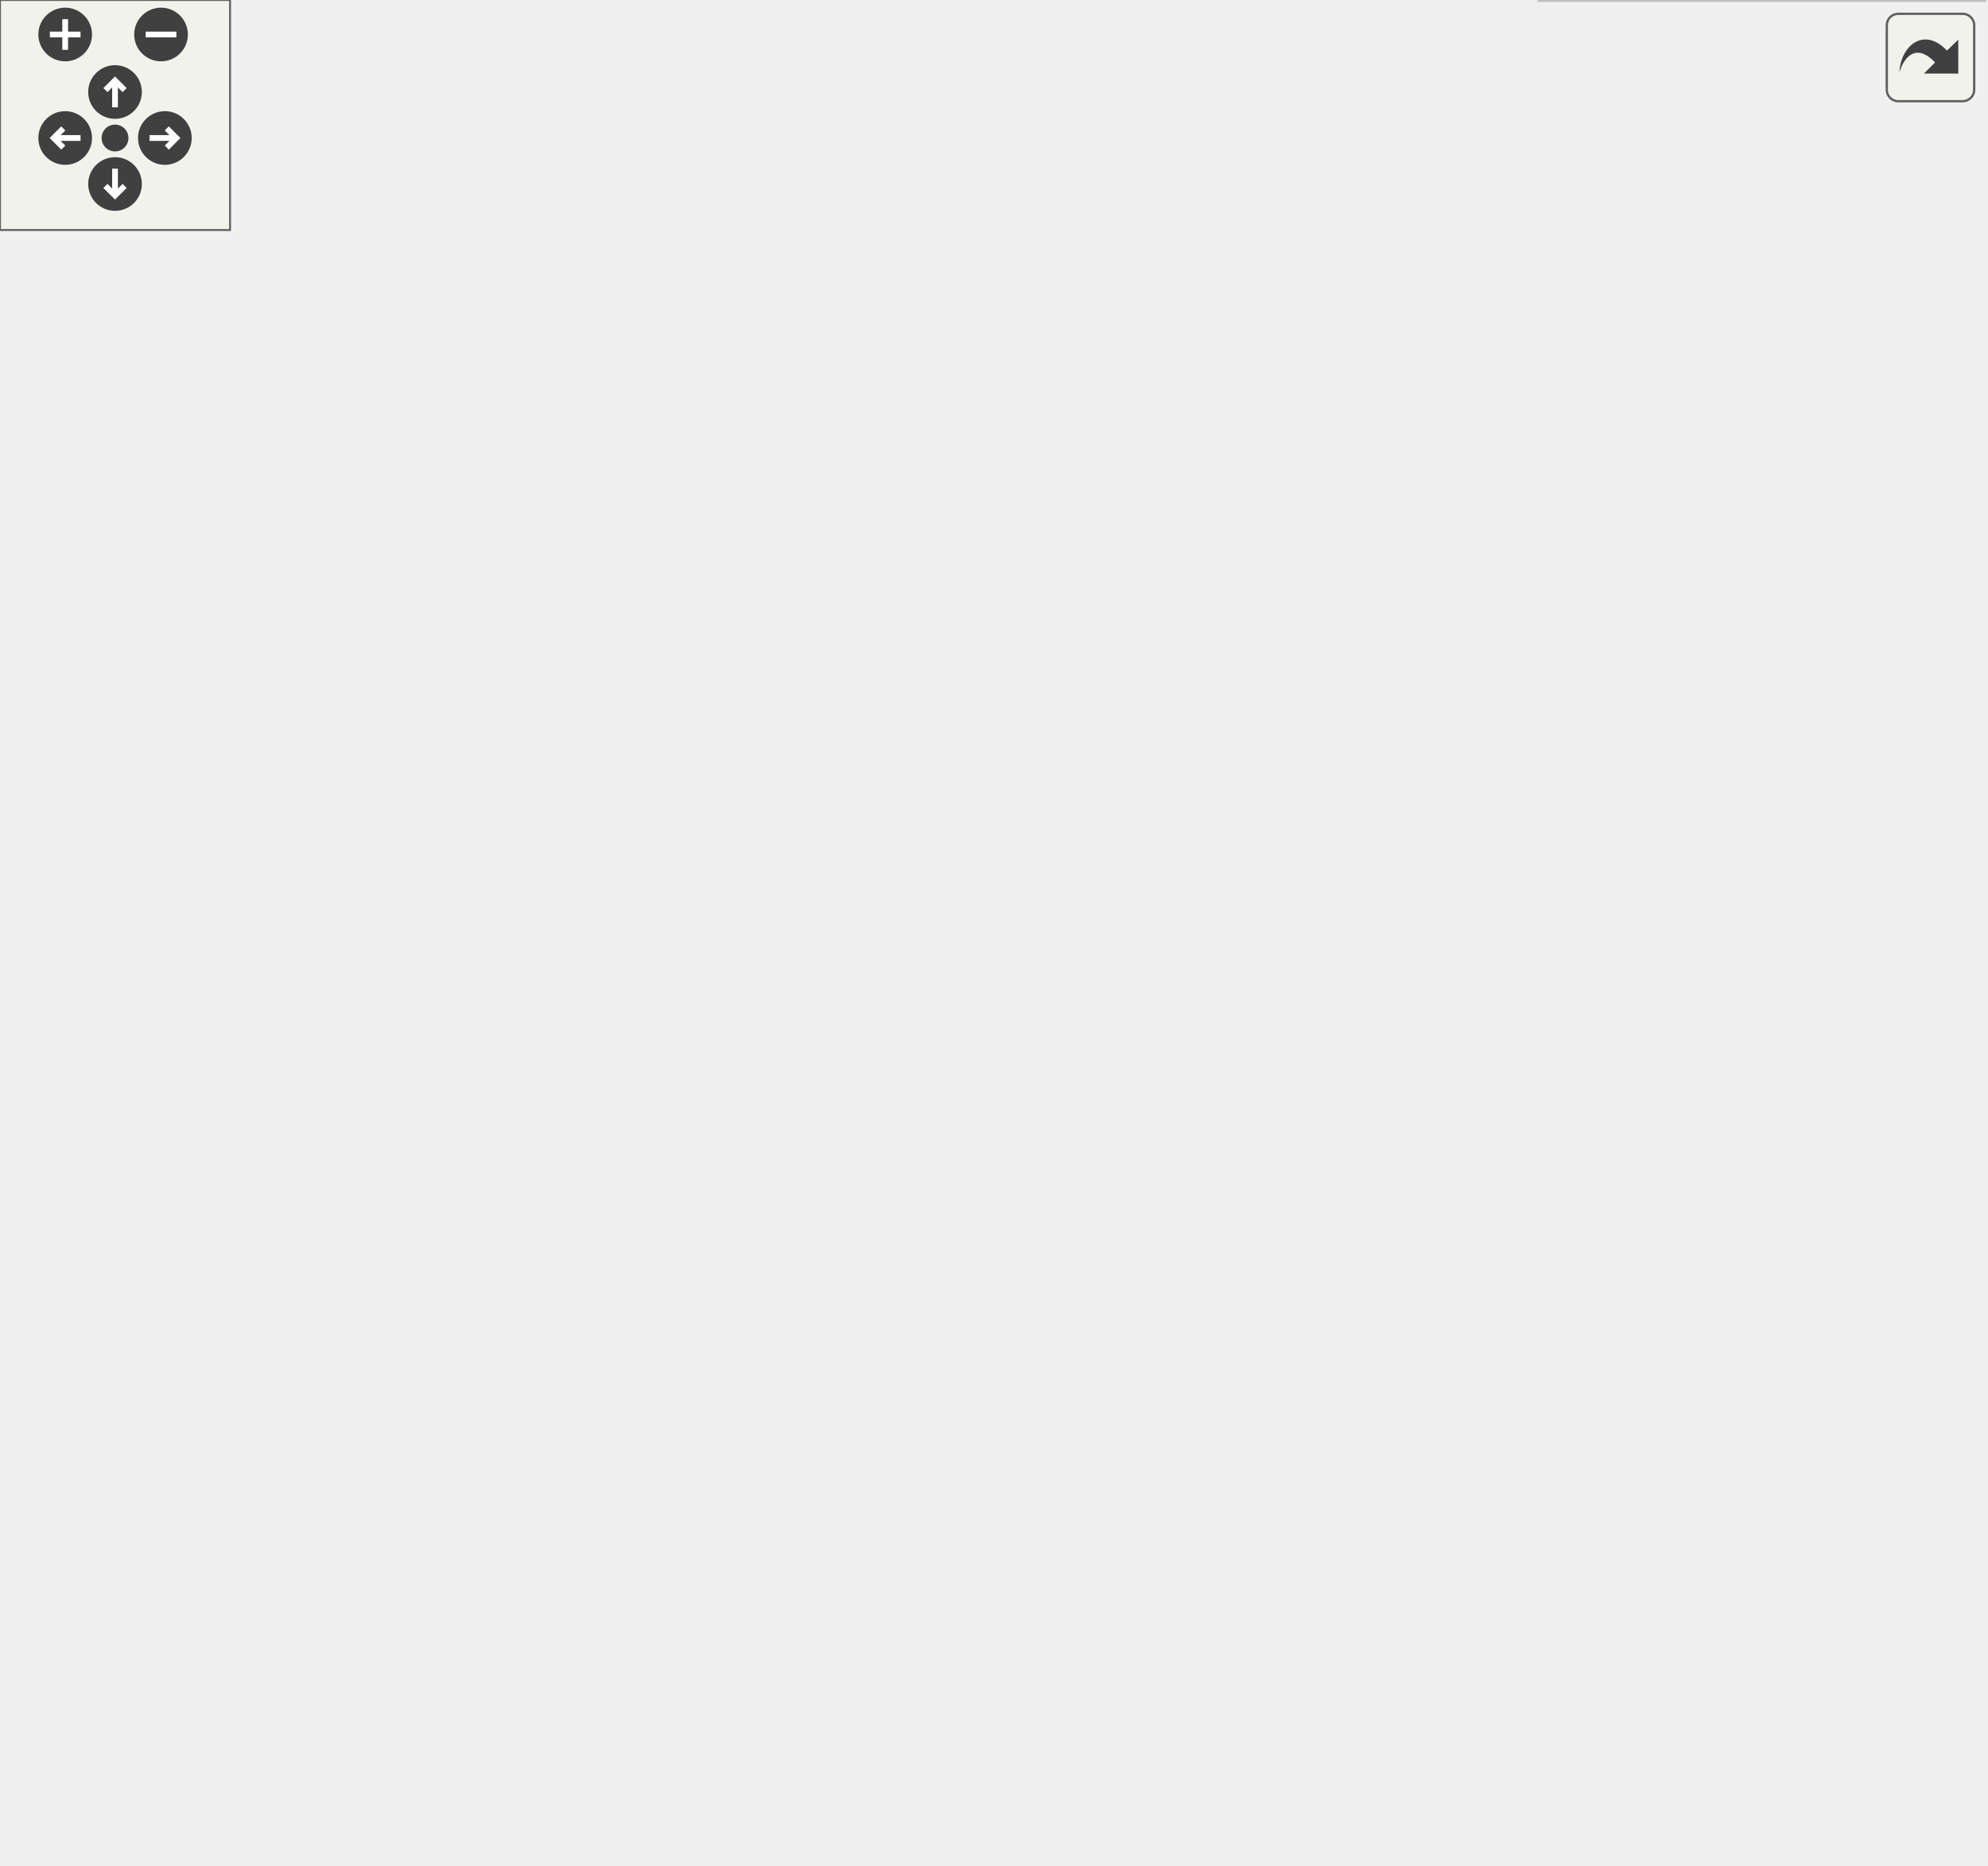
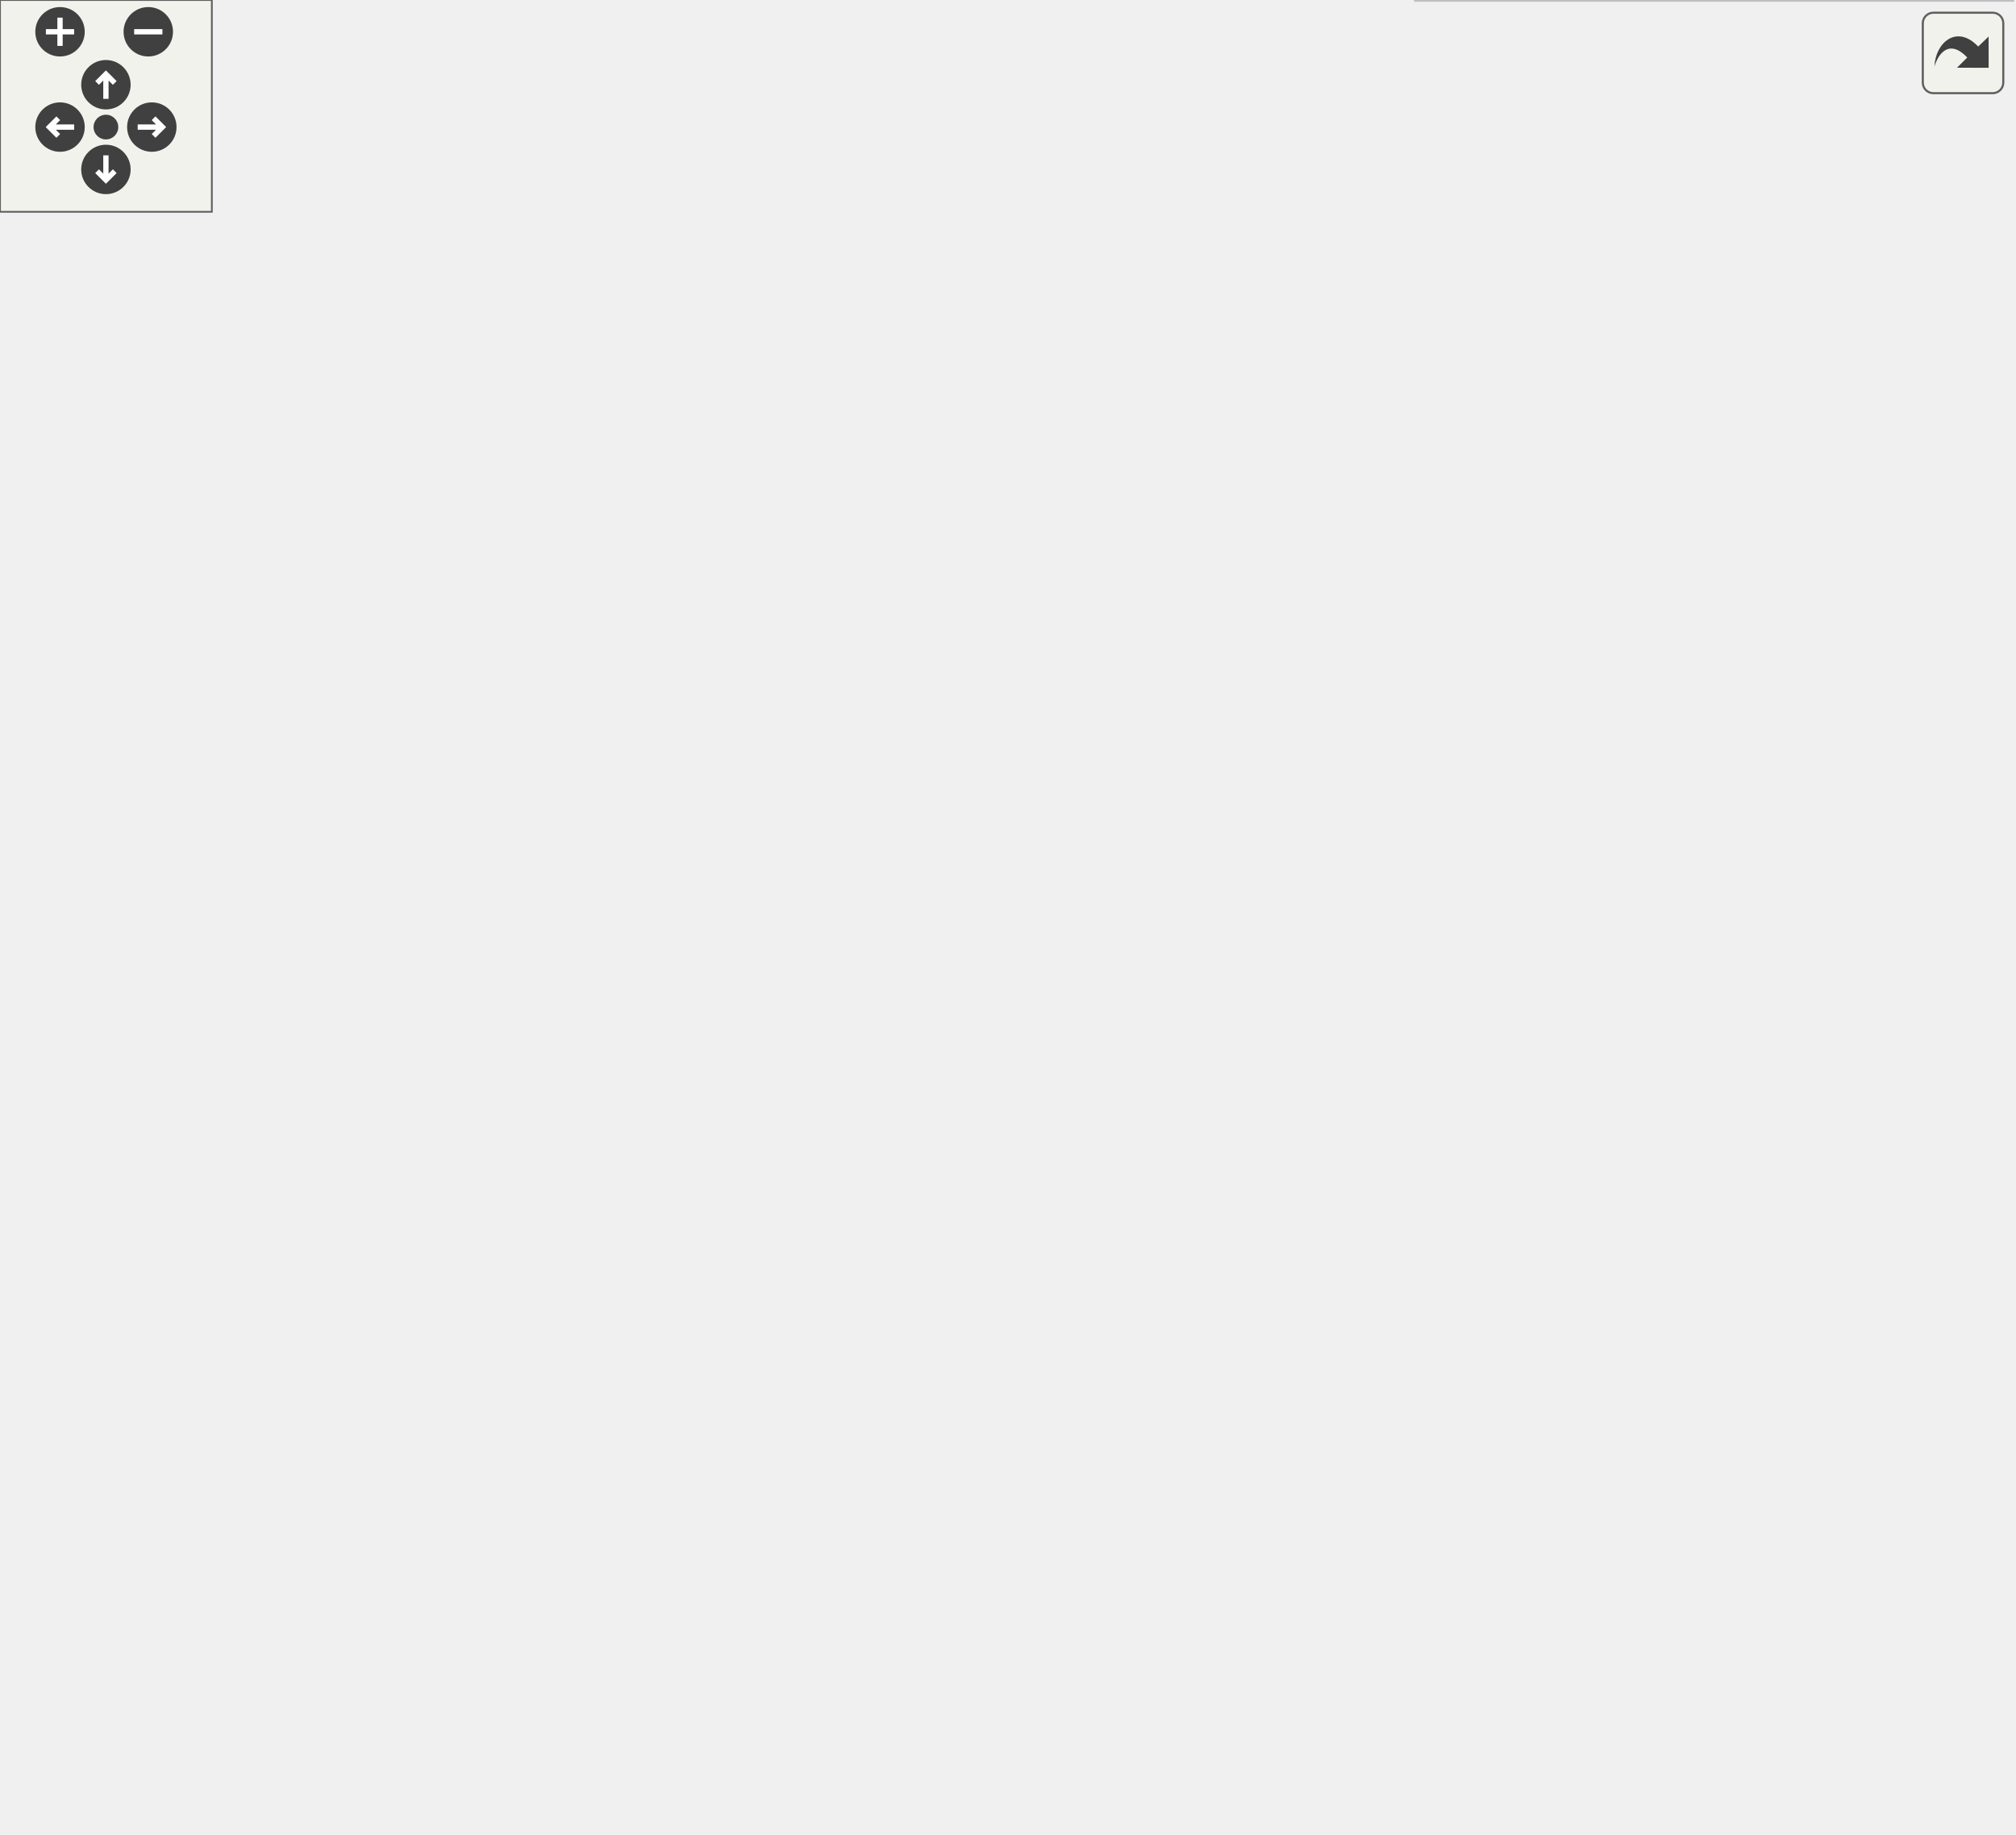
<svg xmlns="http://www.w3.org/2000/svg" xmlns:xlink="http://www.w3.org/1999/xlink" id="main" version="1.1" xml:space="preserve">
  <style type="text/css">
.edge:hover path { stroke: red; }
.edge:hover polygon { stroke: red; fill: red; }
</style>
  <defs>
    <circle id="rim" cx="0" cy="0" r="7" />
    <circle id="rim2" cx="0" cy="0" r="3.5" />
    <g id="zoomPlus">
      <use xlink:href="#rim" fill="#404040">
        <set attributeName="fill" to="#808080" begin="zoomplus.mouseover" end="zoomplus.mouseout" />
      </use>
      <path d="M-4,0h8M0,-4v8" fill="none" stroke="white" stroke-width="1.5" pointer-events="none" />
    </g>
    <g id="zoomMin">
      <use xlink:href="#rim" fill="#404040">
        <set attributeName="fill" to="#808080" begin="zoomminus.mouseover" end="zoomminus.mouseout" />
      </use>
      <path d="M-4,0h8" fill="none" stroke="white" stroke-width="1.5" pointer-events="none" />
    </g>
    <g id="dirArrow">
      <path fill="none" stroke="white" stroke-width="1.5" d="M0,-3.0v7 M-2.5,-0.5L0,-3.0L2.5,-0.5" />
    </g>
    <g id="resetDef">
      <use xlink:href="#rim2" fill="#404040">
        <set attributeName="fill" to="#808080" begin="reset.mouseover" end="reset.mouseout" />
      </use>
    </g>
  </defs>
  <svg id="graph" class="graph">
    <g id="viewport">
      <g id="node1" class="node">
        <g id="a_node1">
          <a xlink:title=" ">
-             <polygon fill="#999999" stroke="#666666" points="300,-338 197,-338 197,-132 300,-132 300,-338" />
-             <text text-anchor="middle" x="248.5" y="-326" font-family="Helvetica,sans-Serif" font-size="10.00">{m5avatar::BaseEye</text>
-             <text text-anchor="start" x="205" y="-315" font-family="Helvetica,sans-Serif" font-size="10.00">|# height_</text>
-             <text text-anchor="start" x="205" y="-304" font-family="Helvetica,sans-Serif" font-size="10.00"># width_</text>
-             <text text-anchor="start" x="205" y="-293" font-family="Helvetica,sans-Serif" font-size="10.00"># is_left_</text>
-             <text text-anchor="start" x="205" y="-282" font-family="Helvetica,sans-Serif" font-size="10.00"># palette_</text>
-             <text text-anchor="start" x="205" y="-271" font-family="Helvetica,sans-Serif" font-size="10.00"># center_x_</text>
-             <text text-anchor="start" x="205" y="-260" font-family="Helvetica,sans-Serif" font-size="10.00"># center_y_</text>
-             <text text-anchor="start" x="205" y="-249" font-family="Helvetica,sans-Serif" font-size="10.00"># gaze_</text>
-             <text text-anchor="start" x="205" y="-238" font-family="Helvetica,sans-Serif" font-size="10.00"># iris_bg_color_</text>
-             <text text-anchor="start" x="205" y="-227" font-family="Helvetica,sans-Serif" font-size="10.00"># skin_color_</text>
-             <text text-anchor="start" x="205" y="-216" font-family="Helvetica,sans-Serif" font-size="10.00"># iris_x_</text>
-             <text text-anchor="start" x="205" y="-205" font-family="Helvetica,sans-Serif" font-size="10.00"># iris_y_</text>
-             <text text-anchor="start" x="205" y="-194" font-family="Helvetica,sans-Serif" font-size="10.00"># open_ratio_</text>
-             <text text-anchor="start" x="205" y="-183" font-family="Helvetica,sans-Serif" font-size="10.00"># expression_</text>
-             <text text-anchor="start" x="205" y="-172" font-family="Helvetica,sans-Serif" font-size="10.00">|+ BaseEye()</text>
-             <text text-anchor="start" x="205" y="-161" font-family="Helvetica,sans-Serif" font-size="10.00">+ BaseEye()</text>
-             <text text-anchor="start" x="205" y="-150" font-family="Helvetica,sans-Serif" font-size="10.00">+ update()</text>
-             <text text-anchor="middle" x="248.5" y="-139" font-family="Helvetica,sans-Serif" font-size="10.00">}</text>
+             <polygon fill="#999999" stroke="#666666" points="300,-371 197,-371 197,-165 300,-165 300,-371" />
+             <text text-anchor="middle" x="248.5" y="-359" font-family="Helvetica,sans-Serif" font-size="10.00">{m5avatar::BaseEye</text>
+             <text text-anchor="start" x="205" y="-348" font-family="Helvetica,sans-Serif" font-size="10.00">|# height_</text>
+             <text text-anchor="start" x="205" y="-337" font-family="Helvetica,sans-Serif" font-size="10.00"># width_</text>
+             <text text-anchor="start" x="205" y="-326" font-family="Helvetica,sans-Serif" font-size="10.00"># is_left_</text>
+             <text text-anchor="start" x="205" y="-315" font-family="Helvetica,sans-Serif" font-size="10.00"># palette_</text>
+             <text text-anchor="start" x="205" y="-304" font-family="Helvetica,sans-Serif" font-size="10.00"># center_x_</text>
+             <text text-anchor="start" x="205" y="-293" font-family="Helvetica,sans-Serif" font-size="10.00"># center_y_</text>
+             <text text-anchor="start" x="205" y="-282" font-family="Helvetica,sans-Serif" font-size="10.00"># gaze_</text>
+             <text text-anchor="start" x="205" y="-271" font-family="Helvetica,sans-Serif" font-size="10.00"># iris_bg_color_</text>
+             <text text-anchor="start" x="205" y="-260" font-family="Helvetica,sans-Serif" font-size="10.00"># skin_color_</text>
+             <text text-anchor="start" x="205" y="-249" font-family="Helvetica,sans-Serif" font-size="10.00"># iris_x_</text>
+             <text text-anchor="start" x="205" y="-238" font-family="Helvetica,sans-Serif" font-size="10.00"># iris_y_</text>
+             <text text-anchor="start" x="205" y="-227" font-family="Helvetica,sans-Serif" font-size="10.00"># open_ratio_</text>
+             <text text-anchor="start" x="205" y="-216" font-family="Helvetica,sans-Serif" font-size="10.00"># expression_</text>
+             <text text-anchor="start" x="205" y="-205" font-family="Helvetica,sans-Serif" font-size="10.00">|+ BaseEye()</text>
+             <text text-anchor="start" x="205" y="-194" font-family="Helvetica,sans-Serif" font-size="10.00">+ BaseEye()</text>
+             <text text-anchor="start" x="205" y="-183" font-family="Helvetica,sans-Serif" font-size="10.00">+ update()</text>
+             <text text-anchor="middle" x="248.5" y="-172" font-family="Helvetica,sans-Serif" font-size="10.00">}</text>
          </a>
        </g>
      </g>
      <g id="node3" class="node">
        <g id="a_node3">
          <a xlink:href="classm5avatar_1_1_doggy_eye.html" target="_top" xlink:title=" ">
-             <polygon fill="white" stroke="#bfbfbf" points="107,-79.5 0,-79.5 0,-16.5 107,-16.5 107,-79.5" />
-             <text text-anchor="middle" x="53.5" y="-67.5" font-family="Helvetica,sans-Serif" font-size="10.00">{m5avatar::DoggyEye</text>
-             <text text-anchor="start" x="8" y="-56.5" font-family="Helvetica,sans-Serif" font-size="10.00">||+ draw()</text>
-             <text text-anchor="start" x="8" y="-45.5" font-family="Helvetica,sans-Serif" font-size="10.00">+ BaseEye()</text>
-             <text text-anchor="start" x="8" y="-34.5" font-family="Helvetica,sans-Serif" font-size="10.00">+ BaseEye()</text>
-             <text text-anchor="middle" x="53.5" y="-23.5" font-family="Helvetica,sans-Serif" font-size="10.00">}</text>
+             <polygon fill="white" stroke="#bfbfbf" points="107,-96 0,-96 0,-33 107,-33 107,-96" />
+             <text text-anchor="middle" x="53.5" y="-84" font-family="Helvetica,sans-Serif" font-size="10.00">{m5avatar::DoggyEye</text>
+             <text text-anchor="start" x="8" y="-73" font-family="Helvetica,sans-Serif" font-size="10.00">||+ draw()</text>
+             <text text-anchor="start" x="8" y="-62" font-family="Helvetica,sans-Serif" font-size="10.00">+ BaseEye()</text>
+             <text text-anchor="start" x="8" y="-51" font-family="Helvetica,sans-Serif" font-size="10.00">+ BaseEye()</text>
+             <text text-anchor="middle" x="53.5" y="-40" font-family="Helvetica,sans-Serif" font-size="10.00">}</text>
          </a>
        </g>
      </g>
      <g id="edge2" class="edge">
-         <path fill="none" stroke="#63b8ff" d="M188.78,-177.35C155.02,-145.32 114.11,-106.5 86.18,-80" />
-         <polygon fill="none" stroke="#63b8ff" points="185.99,-179.52 195.66,-183.87 190.81,-174.45 185.99,-179.52" />
+         <path fill="none" stroke="#63b8ff" d="M188.96,-205.48C154,-169.35 111.31,-125.23 83.31,-96.31" />
+         <polygon fill="none" stroke="#63b8ff" points="186.23,-207.69 195.7,-212.44 191.26,-202.82 186.23,-207.69" />
      </g>
      <g id="node4" class="node">
        <g id="a_node4">
          <a xlink:href="classm5avatar_1_1_ellipse_eye.html" target="_top" xlink:title=" ">
-             <polygon fill="white" stroke="#bfbfbf" points="234,-79.5 125,-79.5 125,-16.5 234,-16.5 234,-79.5" />
-             <text text-anchor="middle" x="179.5" y="-67.5" font-family="Helvetica,sans-Serif" font-size="10.00">{m5avatar::EllipseEye</text>
-             <text text-anchor="start" x="133" y="-56.5" font-family="Helvetica,sans-Serif" font-size="10.00">||+ draw()</text>
-             <text text-anchor="start" x="133" y="-45.5" font-family="Helvetica,sans-Serif" font-size="10.00">+ BaseEye()</text>
-             <text text-anchor="start" x="133" y="-34.5" font-family="Helvetica,sans-Serif" font-size="10.00">+ BaseEye()</text>
-             <text text-anchor="middle" x="179.5" y="-23.5" font-family="Helvetica,sans-Serif" font-size="10.00">}</text>
+             <polygon fill="white" stroke="#bfbfbf" points="234,-96 125,-96 125,-33 234,-33 234,-96" />
+             <text text-anchor="middle" x="179.5" y="-84" font-family="Helvetica,sans-Serif" font-size="10.00">{m5avatar::EllipseEye</text>
+             <text text-anchor="start" x="133" y="-73" font-family="Helvetica,sans-Serif" font-size="10.00">||+ draw()</text>
+             <text text-anchor="start" x="133" y="-62" font-family="Helvetica,sans-Serif" font-size="10.00">+ BaseEye()</text>
+             <text text-anchor="start" x="133" y="-51" font-family="Helvetica,sans-Serif" font-size="10.00">+ BaseEye()</text>
+             <text text-anchor="middle" x="179.5" y="-40" font-family="Helvetica,sans-Serif" font-size="10.00">}</text>
          </a>
        </g>
      </g>
      <g id="edge3" class="edge">
-         <path fill="none" stroke="#63b8ff" d="M206.43,-121.22C200.81,-106.13 195.46,-91.8 191.04,-79.94" />
-         <polygon fill="none" stroke="#63b8ff" points="203.06,-122.2 209.84,-130.34 209.62,-119.75 203.06,-122.2" />
+         <path fill="none" stroke="#63b8ff" d="M209.8,-153.99C202.54,-132.79 195.54,-112.33 190.09,-96.43" />
+         <polygon fill="none" stroke="#63b8ff" points="206.45,-155.02 213,-163.34 213.08,-152.75 206.45,-155.02" />
      </g>
      <g id="node5" class="node">
        <g id="a_node5">
          <a xlink:href="classm5avatar_1_1_pink_demon_eye.html" target="_top" xlink:title=" ">
-             <polygon fill="white" stroke="#bfbfbf" points="383,-90.5 252,-90.5 252,-5.5 383,-5.5 383,-90.5" />
-             <text text-anchor="middle" x="317.5" y="-78.5" font-family="Helvetica,sans-Serif" font-size="10.00">{m5avatar::PinkDemonEye</text>
-             <text text-anchor="start" x="260" y="-67.5" font-family="Helvetica,sans-Serif" font-size="10.00">||+ drawEyelid()</text>
-             <text text-anchor="start" x="260" y="-56.5" font-family="Helvetica,sans-Serif" font-size="10.00">+ overwriteOpenRatio()</text>
-             <text text-anchor="start" x="260" y="-45.5" font-family="Helvetica,sans-Serif" font-size="10.00">+ draw()</text>
-             <text text-anchor="start" x="260" y="-34.5" font-family="Helvetica,sans-Serif" font-size="10.00">+ BaseEye()</text>
-             <text text-anchor="start" x="260" y="-23.5" font-family="Helvetica,sans-Serif" font-size="10.00">+ BaseEye()</text>
-             <text text-anchor="middle" x="317.5" y="-12.5" font-family="Helvetica,sans-Serif" font-size="10.00">}</text>
+             <polygon fill="white" stroke="#bfbfbf" points="383,-107 252,-107 252,-22 383,-22 383,-107" />
+             <text text-anchor="middle" x="317.5" y="-95" font-family="Helvetica,sans-Serif" font-size="10.00">{m5avatar::PinkDemonEye</text>
+             <text text-anchor="start" x="260" y="-84" font-family="Helvetica,sans-Serif" font-size="10.00">||+ drawEyelid()</text>
+             <text text-anchor="start" x="260" y="-73" font-family="Helvetica,sans-Serif" font-size="10.00">+ overwriteOpenRatio()</text>
+             <text text-anchor="start" x="260" y="-62" font-family="Helvetica,sans-Serif" font-size="10.00">+ draw()</text>
+             <text text-anchor="start" x="260" y="-51" font-family="Helvetica,sans-Serif" font-size="10.00">+ BaseEye()</text>
+             <text text-anchor="start" x="260" y="-40" font-family="Helvetica,sans-Serif" font-size="10.00">+ BaseEye()</text>
+             <text text-anchor="middle" x="317.5" y="-29" font-family="Helvetica,sans-Serif" font-size="10.00">}</text>
          </a>
        </g>
      </g>
      <g id="edge4" class="edge">
-         <path fill="none" stroke="#63b8ff" d="M290.54,-121.27C294.59,-110.44 298.48,-99.99 301.99,-90.57" />
-         <polygon fill="none" stroke="#63b8ff" points="287.38,-119.75 287.16,-130.34 293.94,-122.2 287.38,-119.75" />
+         <path fill="none" stroke="#63b8ff" d="M287.11,-154.25C292.87,-137.41 298.48,-121.03 303.28,-107.02" />
+         <polygon fill="none" stroke="#63b8ff" points="283.92,-152.75 284,-163.34 290.55,-155.02 283.92,-152.75" />
      </g>
      <g id="node6" class="node">
        <g id="a_node6">
          <a xlink:href="classm5avatar_1_1_toon_eye1.html" target="_top" xlink:title=" ">
-             <polygon fill="white" stroke="#bfbfbf" points="517.5,-96 401.5,-96 401.5,0 517.5,0 517.5,-96" />
-             <text text-anchor="middle" x="459.5" y="-84" font-family="Helvetica,sans-Serif" font-size="10.00">{m5avatar::ToonEye1</text>
-             <text text-anchor="start" x="409.5" y="-73" font-family="Helvetica,sans-Serif" font-size="10.00">||+ drawEyelid()</text>
-             <text text-anchor="start" x="409.5" y="-62" font-family="Helvetica,sans-Serif" font-size="10.00">+ drawEyelash100()</text>
-             <text text-anchor="start" x="409.5" y="-51" font-family="Helvetica,sans-Serif" font-size="10.00">+ overwriteOpenRatio()</text>
-             <text text-anchor="start" x="409.5" y="-40" font-family="Helvetica,sans-Serif" font-size="10.00">+ draw()</text>
-             <text text-anchor="start" x="409.5" y="-29" font-family="Helvetica,sans-Serif" font-size="10.00">+ BaseEye()</text>
-             <text text-anchor="start" x="409.5" y="-18" font-family="Helvetica,sans-Serif" font-size="10.00">+ BaseEye()</text>
-             <text text-anchor="middle" x="459.5" y="-7" font-family="Helvetica,sans-Serif" font-size="10.00">}</text>
+             <polygon fill="white" stroke="#bfbfbf" points="570,-129 401,-129 401,0 570,0 570,-129" />
+             <text text-anchor="middle" x="485.5" y="-117" font-family="Helvetica,sans-Serif" font-size="10.00">{m5avatar::ToonEye1</text>
+             <text text-anchor="start" x="409" y="-106" font-family="Helvetica,sans-Serif" font-size="10.00">||+ update2()</text>
+             <text text-anchor="start" x="409" y="-95" font-family="Helvetica,sans-Serif" font-size="10.00">+ drawEyelid()</text>
+             <text text-anchor="start" x="409" y="-84" font-family="Helvetica,sans-Serif" font-size="10.00">+ drawEyelash()</text>
+             <text text-anchor="start" x="409" y="-73" font-family="Helvetica,sans-Serif" font-size="10.00">+ overwriteOpenRatio()</text>
+             <text text-anchor="start" x="409" y="-62" font-family="Helvetica,sans-Serif" font-size="10.00">+ draw()</text>
+             <text text-anchor="start" x="409" y="-51" font-family="Helvetica,sans-Serif" font-size="10.00">+ BaseEye()</text>
+             <text text-anchor="start" x="409" y="-40" font-family="Helvetica,sans-Serif" font-size="10.00">+ BaseEye()</text>
+             <text text-anchor="start" x="409" y="-29" font-family="Helvetica,sans-Serif" font-size="10.00"># computeEyelidBaseWaypoints()</text>
+             <text text-anchor="start" x="409" y="-18" font-family="Helvetica,sans-Serif" font-size="10.00"># computeEyelashBaseWaypoints()</text>
+             <text text-anchor="middle" x="485.5" y="-7" font-family="Helvetica,sans-Serif" font-size="10.00">}</text>
          </a>
        </g>
      </g>
      <g id="edge5" class="edge">
-         <path fill="none" stroke="#63b8ff" d="M308.82,-181.12C339.33,-154.37 376.05,-122.17 405.61,-96.25" />
-         <polygon fill="none" stroke="#63b8ff" points="306.74,-178.28 301.52,-187.51 311.35,-183.55 306.74,-178.28" />
+         <path fill="none" stroke="#63b8ff" d="M308.75,-215.78C339.69,-189.47 377.68,-157.17 410.5,-129.27" />
+         <polygon fill="none" stroke="#63b8ff" points="306.72,-212.9 301.37,-222.05 311.26,-218.24 306.72,-212.9" />
      </g>
      <g id="node2" class="node">
        <g id="a_node2">
          <a xlink:href="classm5avatar_1_1_drawable.html" target="_top" xlink:title=" ">
-             <polygon fill="white" stroke="#bfbfbf" points="301,-426 196,-426 196,-374 301,-374 301,-426" />
-             <text text-anchor="middle" x="248.5" y="-414" font-family="Helvetica,sans-Serif" font-size="10.00">{m5avatar::Drawable</text>
-             <text text-anchor="start" x="204" y="-403" font-family="Helvetica,sans-Serif" font-size="10.00">||+ ~Drawable()</text>
-             <text text-anchor="start" x="204" y="-392" font-family="Helvetica,sans-Serif" font-size="10.00">+ draw()</text>
-             <text text-anchor="middle" x="248.5" y="-381" font-family="Helvetica,sans-Serif" font-size="10.00">}</text>
+             <polygon fill="white" stroke="#bfbfbf" points="301,-459 196,-459 196,-407 301,-407 301,-459" />
+             <text text-anchor="middle" x="248.5" y="-447" font-family="Helvetica,sans-Serif" font-size="10.00">{m5avatar::Drawable</text>
+             <text text-anchor="start" x="204" y="-436" font-family="Helvetica,sans-Serif" font-size="10.00">||+ ~Drawable()</text>
+             <text text-anchor="start" x="204" y="-425" font-family="Helvetica,sans-Serif" font-size="10.00">+ draw()</text>
+             <text text-anchor="middle" x="248.5" y="-414" font-family="Helvetica,sans-Serif" font-size="10.00">}</text>
          </a>
        </g>
      </g>
      <g id="edge1" class="edge">
-         <path fill="none" stroke="#63b8ff" d="M248.5,-362.2C248.5,-354.82 248.5,-346.72 248.5,-338.3" />
-         <polygon fill="none" stroke="#63b8ff" points="245,-362.02 248.5,-372.02 252,-362.02 245,-362.02" />
+         <path fill="none" stroke="#63b8ff" d="M248.5,-395.2C248.5,-387.82 248.5,-379.72 248.5,-371.3" />
+         <polygon fill="none" stroke="#63b8ff" points="245,-395.02 248.5,-405.02 252,-395.02 245,-395.02" />
      </g>
    </g>
  </svg>
  <g id="navigator" transform="translate(0 0)" fill="#404254">
    <rect fill="#f2f5e9" fill-opacity="0.5" stroke="#606060" stroke-width=".5" x="0" y="0" width="60" height="60" />
    <use id="zoomplus" xlink:href="#zoomPlus" x="17" y="9" />
    <use id="zoomminus" xlink:href="#zoomMin" x="42" y="9" />
    <use id="reset" xlink:href="#resetDef" x="30" y="36" />
    <g id="arrowUp" xlink:href="#dirArrow" transform="translate(30 24)">
      <use xlink:href="#rim" fill="#404040">
        <set attributeName="fill" to="#808080" begin="arrowUp.mouseover" end="arrowUp.mouseout" />
      </use>
      <path fill="none" stroke="white" stroke-width="1.5" d="M0,-3.0v7 M-2.5,-0.5L0,-3.0L2.5,-0.5" />
    </g>
    <g id="arrowRight" xlink:href="#dirArrow" transform="rotate(90) translate(36 -43)">
      <use xlink:href="#rim" fill="#404040">
        <set attributeName="fill" to="#808080" begin="arrowRight.mouseover" end="arrowRight.mouseout" />
      </use>
      <path fill="none" stroke="white" stroke-width="1.5" d="M0,-3.0v7 M-2.5,-0.5L0,-3.0L2.5,-0.5" />
    </g>
    <g id="arrowDown" xlink:href="#dirArrow" transform="rotate(180) translate(-30 -48)">
      <use xlink:href="#rim" fill="#404040">
        <set attributeName="fill" to="#808080" begin="arrowDown.mouseover" end="arrowDown.mouseout" />
      </use>
      <path fill="none" stroke="white" stroke-width="1.5" d="M0,-3.0v7 M-2.5,-0.5L0,-3.0L2.5,-0.5" />
    </g>
    <g id="arrowLeft" xlink:href="#dirArrow" transform="rotate(270) translate(-36 17)">
      <use xlink:href="#rim" fill="#404040">
        <set attributeName="fill" to="#808080" begin="arrowLeft.mouseover" end="arrowLeft.mouseout" />
      </use>
      <path fill="none" stroke="white" stroke-width="1.5" d="M0,-3.0v7 M-2.5,-0.5L0,-3.0L2.5,-0.5" />
    </g>
  </g>
  <svg viewBox="0 0 15 15" width="100%" height="30px" preserveAspectRatio="xMaxYMin meet">
    <g id="arrow_out" transform="scale(0.3 0.3)">
      <a xlink:href="classm5avatar_1_1_base_eye__inherit__graph_org.svg" target="_base">
        <rect id="button" ry="5" rx="5" y="6" x="6" height="38" width="38" fill="#f2f5e9" fill-opacity="0.5" stroke="#606060" stroke-width="1.0" />
        <path id="arrow" d="M 11.5,31.437 C 11.94,20.098 22.043,11.323 32.159,21.979 L 37.069,17.246 C 37.069,17.246 37.088,32 37.088,32 L 22.16,31.978 C 22.16,31.978 26.998,27.14 26.998,27.14 C 18.529,18.264 13.292,25.23 11.5,31.437 z" style="fill:#404040;" />
      </a>
    </g>
  </svg>
</svg>
